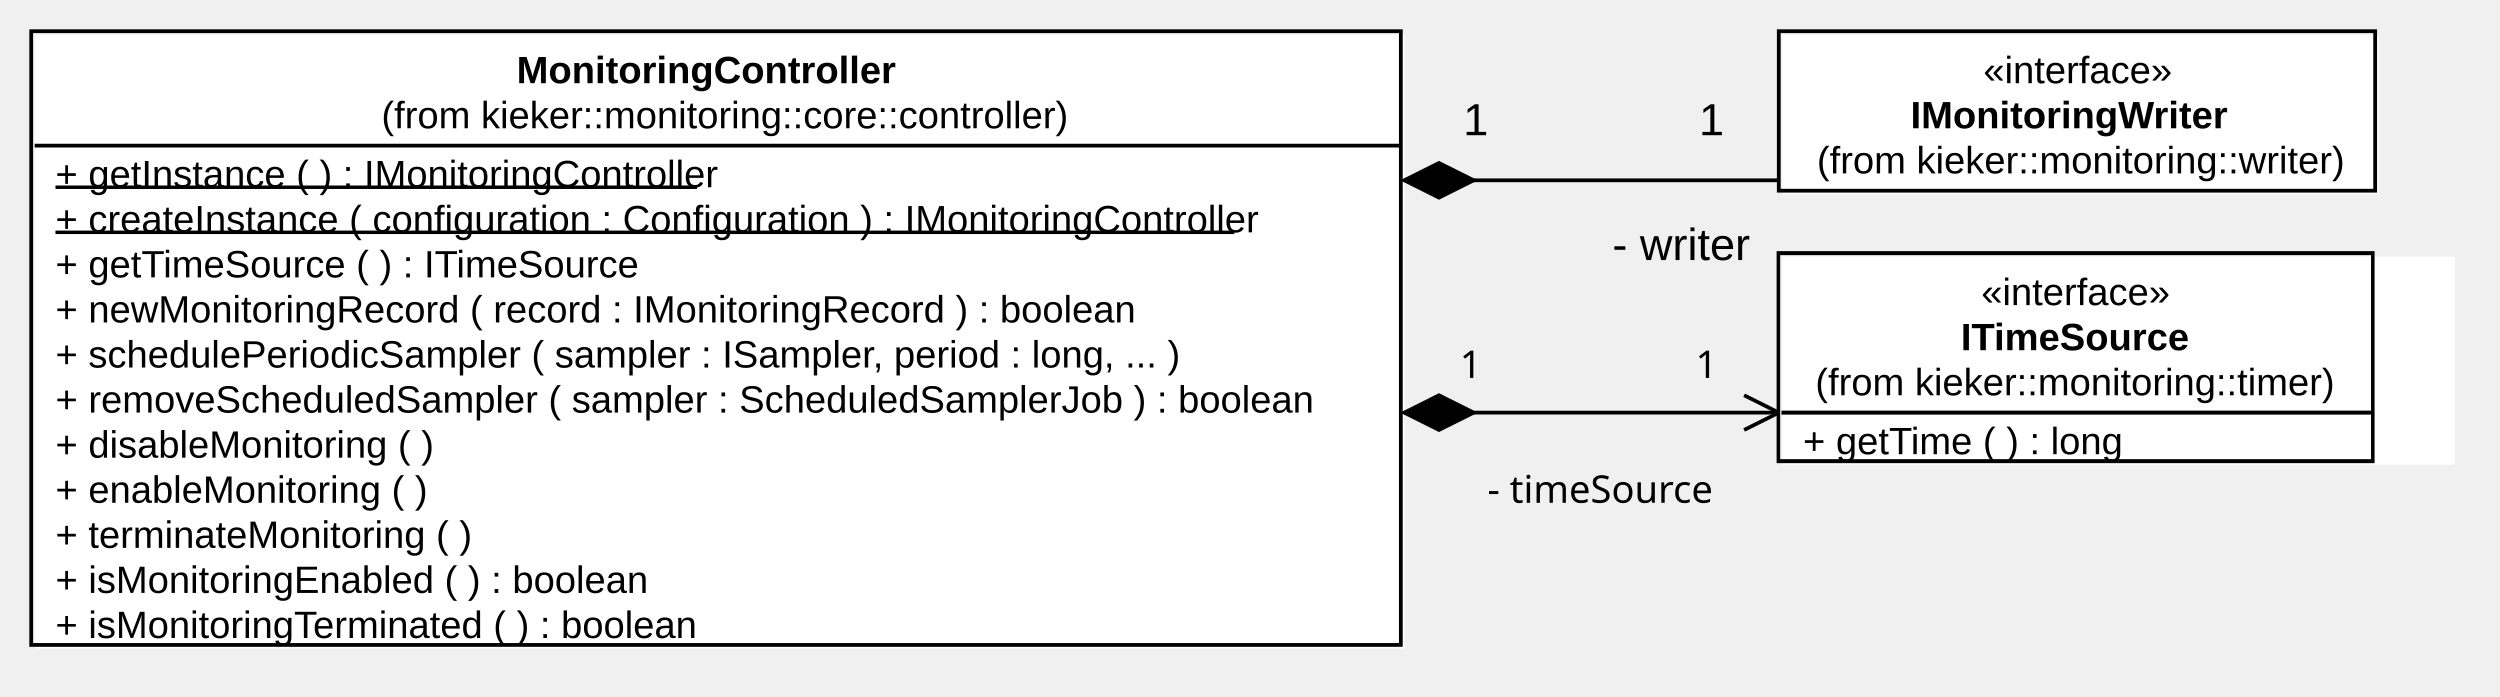
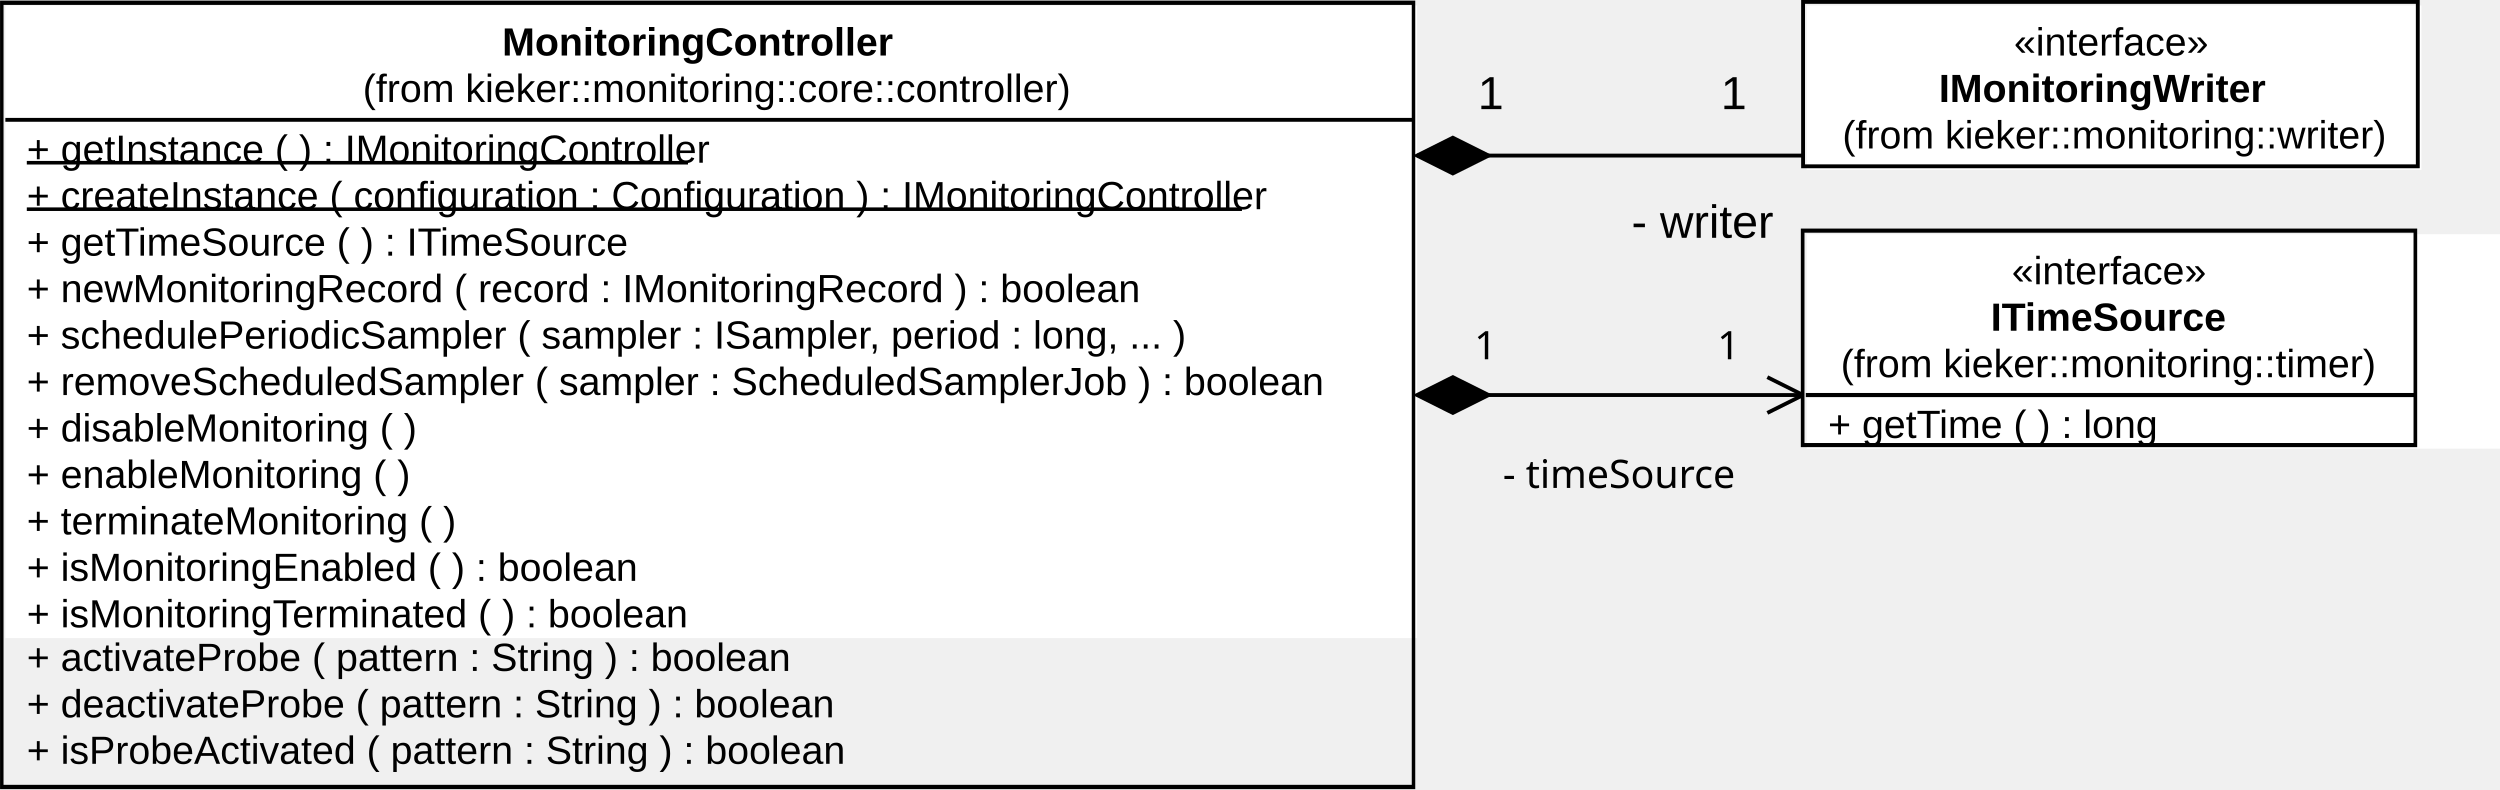
- <svg xmlns="http://www.w3.org/2000/svg" xmlns:xlink="http://www.w3.org/1999/xlink" stroke-dasharray="none" shape-rendering="auto" font-family="'Dialog'" width="721" text-rendering="auto" fill-opacity="1" contentScriptType="text/ecmascript" color-interpolation="auto" color-rendering="auto" preserveAspectRatio="xMidYMid meet" font-size="12" viewBox="0 0 721 201" fill="black" stroke="black" image-rendering="auto" stroke-miterlimit="10" zoomAndPan="magnify" version="1.0" stroke-linecap="square" stroke-linejoin="miter" contentStyleType="text/css" font-style="normal" height="201" stroke-width="1" stroke-dashoffset="0" font-weight="normal" stroke-opacity="1" id="svg2">
+ <svg xmlns="http://www.w3.org/2000/svg" xmlns:xlink="http://www.w3.org/1999/xlink" shape-rendering="auto" width="699.5" text-rendering="auto" contentScriptType="text/ecmascript" color-interpolation="auto" color-rendering="auto" preserveAspectRatio="xMidYMid meet" font-size="12" viewBox="0 0 699.5 220.816" image-rendering="auto" stroke-miterlimit="10" zoomAndPan="magnify" version="1.0" contentStyleType="text/css" font-style="normal" height="220.816" font-weight="normal" id="svg2" style="font-size:12px;font-style:normal;font-weight:normal;fill:#000000;fill-opacity:1;stroke:#000000;stroke-width:1;stroke-linecap:square;stroke-linejoin:miter;stroke-miterlimit:10;stroke-opacity:1;stroke-dasharray:none;stroke-dashoffset:0;font-family:Dialog">
  <defs id="genericDefs">
    <defs id="defs1">
      <linearGradient spreadMethod="pad" xlink:show="other" id="linearGradient1" xlink:actuate="onLoad" xlink:type="simple" y2="187" gradientUnits="userSpaceOnUse" y1="173" x2="10" x1="10">
        <stop id="stop9" offset="0%" stop-color="white" stop-opacity="1" />
        <stop id="stop11" offset="100%" stop-color="rgb(236,236,236)" stop-opacity="1" />
      </linearGradient>
      <linearGradient spreadMethod="pad" xlink:show="other" id="linearGradient2" xlink:actuate="onLoad" xlink:type="simple" y2="43" gradientUnits="userSpaceOnUse" y1="10" x2="10" x1="10">
        <stop id="stop14" offset="0%" stop-color="rgb(226,241,254)" stop-opacity="1" />
        <stop id="stop16" offset="100%" stop-color="rgb(188,213,234)" stop-opacity="1" />
      </linearGradient>
      <linearGradient spreadMethod="pad" xlink:show="other" id="linearGradient3" xlink:actuate="onLoad" xlink:type="simple" y2="56" gradientUnits="userSpaceOnUse" y1="10" x2="514" x1="514">
        <stop id="stop19" offset="0%" stop-color="rgb(226,241,254)" stop-opacity="1" />
        <stop id="stop21" offset="100%" stop-color="rgb(188,213,234)" stop-opacity="1" />
      </linearGradient>
      <linearGradient spreadMethod="pad" xlink:show="other" id="linearGradient4" xlink:actuate="onLoad" xlink:type="simple" y2="134" gradientUnits="userSpaceOnUse" y1="120" x2="514" x1="514">
        <stop id="stop24" offset="0%" stop-color="white" stop-opacity="1" />
        <stop id="stop26" offset="100%" stop-color="rgb(236,236,236)" stop-opacity="1" />
      </linearGradient>
      <linearGradient spreadMethod="pad" xlink:show="other" id="linearGradient5" xlink:actuate="onLoad" xlink:type="simple" y2="120" gradientUnits="userSpaceOnUse" y1="74" x2="514" x1="514">
        <stop id="stop29" offset="0%" stop-color="rgb(226,241,254)" stop-opacity="1" />
        <stop id="stop31" offset="100%" stop-color="rgb(188,213,234)" stop-opacity="1" />
      </linearGradient>
      <clipPath id="clipPath1" clipPathUnits="userSpaceOnUse">
-         <path id="path34" d="M8 8 L410 8 L410 193 L8 193 L8 8 Z" />
+         <path id="path34" d="M 8,8 410,8 410,193 8,193 8,8 z" />
      </clipPath>
      <clipPath id="clipPath2" clipPathUnits="userSpaceOnUse">
-         <path id="path37" d="M148 12 L267 12 L267 28 L148 28 L148 12 Z" />
+         <path id="path37" d="m 148,12 119,0 0,16 -119,0 0,-16 z" />
      </clipPath>
      <clipPath id="clipPath15" clipPathUnits="userSpaceOnUse">
-         <path id="path76" d="M9 41 L406 41 L406 188 L9 188 L9 41 Z" />
+         <path id="path76" d="m 9,41 397,0 0,147 L 9,188 9,41 z" />
      </clipPath>
      <clipPath id="clipPath16" clipPathUnits="userSpaceOnUse">
-         <path id="path79" d="M8 185 L410 185 L410 192 L8 192 L8 185 Z" />
+         <path id="path79" d="m 8,185 402,0 0,7 -402,0 0,-7 z" />
      </clipPath>
      <clipPath id="clipPath17" clipPathUnits="userSpaceOnUse">
-         <path id="path82" d="M404 8 L411 8 L411 189 L404 189 L404 8 Z" />
+         <path id="path82" d="m 404,8 7,0 0,181 -7,0 0,-181 z" />
      </clipPath>
      <clipPath id="clipPath18" clipPathUnits="userSpaceOnUse">
-         <path id="path85" d="M512 8 L691 8 L691 62 L512 62 L512 8 Z" />
+         <path id="path85" d="m 512,8 179,0 0,54 -179,0 0,-54 z" />
      </clipPath>
      <clipPath id="clipPath19" clipPathUnits="userSpaceOnUse">
-         <path id="path88" d="M571 12 L629 12 L629 28 L571 28 L571 12 Z" />
+         <path id="path88" d="m 571,12 58,0 0,16 -58,0 0,-16 z" />
      </clipPath>
      <clipPath id="clipPath20" clipPathUnits="userSpaceOnUse">
-         <path id="path91" d="M550 25 L650 25 L650 41 L550 41 L550 25 Z" />
+         <path id="path91" d="m 550,25 100,0 0,16 -100,0 0,-16 z" />
      </clipPath>
      <clipPath id="clipPath21" clipPathUnits="userSpaceOnUse">
-         <path id="path94" d="M523 38 L677 38 L677 54 L523 54 L523 38 Z" />
+         <path id="path94" d="m 523,38 154,0 0,16 -154,0 0,-16 z" />
      </clipPath>
      <clipPath id="clipPath22" clipPathUnits="userSpaceOnUse">
-         <path id="path97" d="M512 54 L691 54 L691 61 L512 61 L512 54 Z" />
+         <path id="path97" d="m 512,54 179,0 0,7 -179,0 0,-7 z" />
      </clipPath>
      <clipPath id="clipPath23" clipPathUnits="userSpaceOnUse">
-         <path id="path100" d="M685 8 L692 8 L692 58 L685 58 L685 8 Z" />
+         <path id="path100" d="m 685,8 7,0 0,50 -7,0 0,-50 z" />
      </clipPath>
      <clipPath id="clipPath24" clipPathUnits="userSpaceOnUse">
-         <path id="path103" d="M512 72 L713 72 L713 140 L512 140 L512 72 Z" />
+         <path id="path103" d="m 512,72 201,0 0,68 -201,0 0,-68 z" />
      </clipPath>
      <clipPath id="clipPath25" clipPathUnits="userSpaceOnUse">
-         <path id="path106" d="M582 76 L640 76 L640 92 L582 92 L582 76 Z" />
+         <path id="path106" d="m 582,76 58,0 0,16 -58,0 0,-16 z" />
      </clipPath>
      <clipPath id="clipPath26" clipPathUnits="userSpaceOnUse">
-         <path id="path109" d="M575 89 L648 89 L648 105 L575 105 L575 89 Z" />
+         <path id="path109" d="m 575,89 73,0 0,16 -73,0 0,-16 z" />
      </clipPath>
      <clipPath id="clipPath29" clipPathUnits="userSpaceOnUse">
-         <path id="path118" d="M513 118 L709 118 L709 135 L513 135 L513 118 Z" />
+         <path id="path118" d="m 513,118 196,0 0,17 -196,0 0,-17 z" />
      </clipPath>
      <clipPath id="clipPath30" clipPathUnits="userSpaceOnUse">
-         <path id="path121" d="M512 132 L713 132 L713 139 L512 139 L512 132 Z" />
+         <path id="path121" d="m 512,132 201,0 0,7 -201,0 0,-7 z" />
      </clipPath>
      <clipPath id="clipPath31" clipPathUnits="userSpaceOnUse">
-         <path id="path124" d="M707 72 L714 72 L714 136 L707 136 L707 72 Z" />
+         <path id="path124" d="m 707,72 7,0 0,64 -7,0 0,-64 z" />
      </clipPath>
      <clipPath id="clipPath32" clipPathUnits="userSpaceOnUse">
-         <path id="path127" d="M-1 -1 L722 -1 L722 202 L-1 202 L-1 -1 Z" />
+         <path id="path127" d="m -1,-1 723,0 0,203 -723,0 0,-203 z" />
      </clipPath>
      <clipPath id="clipPath33" clipPathUnits="userSpaceOnUse">
-         <path id="path130" d="M421 26 L431 26 L431 45 L421 45 L421 26 Z" />
+         <path id="path130" d="m 421,26 10,0 0,19 -10,0 0,-19 z" />
      </clipPath>
      <clipPath id="clipPath34" clipPathUnits="userSpaceOnUse">
-         <path id="path133" d="M489 26 L499 26 L499 45 L489 45 L489 26 Z" />
+         <path id="path133" d="m 489,26 10,0 0,19 -10,0 0,-19 z" />
      </clipPath>
      <clipPath id="clipPath35" clipPathUnits="userSpaceOnUse">
-         <path id="path136" d="M464 62 L506 62 L506 81 L464 81 L464 62 Z" />
+         <path id="path136" d="m 464,62 42,0 0,19 -42,0 0,-19 z" />
      </clipPath>
      <clipPath id="clipPath36" clipPathUnits="userSpaceOnUse">
-         <path id="path139" d="M404 45 L428 45 L428 59 L404 59 L404 45 Z" />
+         <path id="path139" d="m 404,45 24,0 0,14 -24,0 0,-14 z" />
      </clipPath>
      <clipPath id="clipPath37" clipPathUnits="userSpaceOnUse">
-         <path id="path142" d="M502 45 L516 45 L516 59 L502 59 L502 45 Z" />
+         <path id="path142" d="m 502,45 14,0 0,14 -14,0 0,-14 z" />
      </clipPath>
      <clipPath id="clipPath38" clipPathUnits="userSpaceOnUse">
-         <path id="path145" d="M420 97 L430 97 L430 113 L420 113 L420 97 Z" />
+         <path id="path145" d="m 420,97 10,0 0,16 -10,0 0,-16 z" />
      </clipPath>
      <clipPath id="clipPath39" clipPathUnits="userSpaceOnUse">
-         <path id="path148" d="M488 97 L498 97 L498 113 L488 113 L488 97 Z" />
+         <path id="path148" d="m 488,97 10,0 0,16 -10,0 0,-16 z" />
      </clipPath>
      <clipPath id="clipPath40" clipPathUnits="userSpaceOnUse">
-         <path id="path151" d="M428 133 L504 133 L504 149 L428 149 L428 133 Z" />
+         <path id="path151" d="m 428,133 76,0 0,16 -76,0 0,-16 z" />
      </clipPath>
      <clipPath id="clipPath41" clipPathUnits="userSpaceOnUse">
-         <path id="path154" d="M404 113 L428 113 L428 127 L404 127 L404 113 Z" />
+         <path id="path154" d="m 404,113 24,0 0,14 -24,0 0,-14 z" />
      </clipPath>
      <clipPath id="clipPath42" clipPathUnits="userSpaceOnUse">
-         <path id="path157" d="M502 113 L516 113 L516 127 L502 127 L502 113 Z" />
+         <path id="path157" d="m 502,113 14,0 0,14 -14,0 0,-14 z" />
      </clipPath>
    </defs>
    <linearGradient xlink:href="#linearGradient3" id="linearGradient3469" gradientUnits="userSpaceOnUse" spreadMethod="pad" x1="514" y1="10" x2="514" y2="56" />
    <linearGradient xlink:href="#linearGradient4" id="linearGradient3471" gradientUnits="userSpaceOnUse" spreadMethod="pad" x1="514" y1="120" x2="514" y2="134" />
    <linearGradient xlink:href="#linearGradient5" id="linearGradient3473" gradientUnits="userSpaceOnUse" spreadMethod="pad" x1="514" y1="74" x2="514" y2="120" />
  </defs>
-   <rect x="10" y="10" clip-path="url(#clipPath1)" width="395" height="177" id="rect161" style="font-size:11px;fill:#ffffff;stroke:none;font-family:Arial" />
-   <text x="149" y="24" clip-path="url(#clipPath2)" font-weight="bold" xml:space="preserve" id="text167" style="font-size:11px;font-weight:bold;fill:#000000;stroke:none;font-family:Arial">MonitoringController</text>
-   <text x="110" y="37" clip-path="none" xml:space="preserve" id="text169" style="font-size:11px;fill:#000000;stroke:none;font-family:Arial">(from kieker::monitoring::core::controller)</text>
-   <text x="16" y="54" clip-path="none" xml:space="preserve" id="text171" style="font-size:11px;fill:#000000;stroke:none;font-family:Arial">+ getInstance ( ) : IMonitoringController</text>
-   <line clip-path="none" x1="16" x2="201" y1="54" y2="54" id="line175" style="font-size:11px;fill:none;stroke-linecap:butt;font-family:Arial" />
-   <text xml:space="preserve" x="16" y="67" clip-path="none" id="text177" style="font-size:11px;stroke:none;font-family:Arial">+ createInstance ( configuration : Configuration ) : IMonitoringController</text>
-   <line clip-path="none" x1="16" x2="356" y1="67" y2="67" id="line179" style="font-size:11px;fill:none;stroke-linecap:butt;font-family:Arial" />
-   <text xml:space="preserve" x="16" y="80" clip-path="none" id="text181" style="font-size:11px;stroke:none;font-family:Arial">+ getTimeSource ( ) : ITimeSource</text>
-   <text xml:space="preserve" x="16" y="93" clip-path="none" id="text183" style="font-size:11px;stroke:none;font-family:Arial">+ newMonitoringRecord ( record : IMonitoringRecord ) : boolean</text>
-   <text xml:space="preserve" x="16" y="106" clip-path="none" id="text185" style="font-size:11px;stroke:none;font-family:Arial">+ schedulePeriodicSampler ( sampler : ISampler, period : long, ... )</text>
-   <text xml:space="preserve" x="16" y="119" clip-path="none" id="text187" style="font-size:11px;stroke:none;font-family:Arial">+ removeScheduledSampler ( sampler : ScheduledSamplerJob ) : boolean</text>
-   <text xml:space="preserve" x="16" y="132" clip-path="none" id="text189" style="font-size:11px;stroke:none;font-family:Arial">+ disableMonitoring ( )</text>
-   <text xml:space="preserve" x="16" y="145" clip-path="none" id="text191" style="font-size:11px;stroke:none;font-family:Arial">+ enableMonitoring ( )</text>
-   <text xml:space="preserve" x="16" y="158" clip-path="none" id="text193" style="font-size:11px;stroke:none;font-family:Arial">+ terminateMonitoring ( )</text>
-   <text xml:space="preserve" x="16" y="171" clip-path="none" id="text195" style="font-size:11px;stroke:none;font-family:Arial">+ isMonitoringEnabled ( ) : boolean</text>
-   <text xml:space="preserve" x="16" y="184" clip-path="none" id="text197" style="font-size:11px;stroke:none;font-family:Arial">+ isMonitoringTerminated ( ) : boolean</text>
-   <line clip-path="url(#clipPath15)" x1="10" x2="404" y1="42" y2="42" id="line199" style="font-size:11px;fill:none;stroke-width:1.083;stroke-linecap:butt;font-family:Arial" />
-   <rect x="9" y="9" clip-path="url(#clipPath1)" width="395" height="177" id="rect217" style="font-size:11px;fill:none;stroke-width:1.083;stroke-linecap:butt;font-family:Arial" />
-   <rect x="514" y="10" clip-path="url(#clipPath18)" width="172" height="46" id="rect219" style="font-size:11px;fill:#ffffff;stroke:none;font-family:Arial" />
-   <text x="572" y="24" clip-path="url(#clipPath19)" xml:space="preserve" id="text223" style="font-size:11px;stroke:none;font-family:Arial">«interface»</text>
-   <text x="551" y="37" clip-path="url(#clipPath20)" font-weight="bold" xml:space="preserve" id="text225" style="font-size:11px;font-weight:bold;stroke:none;font-family:Arial">IMonitoringWriter</text>
-   <text x="524" y="50" clip-path="url(#clipPath21)" xml:space="preserve" id="text227" style="font-size:11px;stroke:none;font-family:Arial">(from kieker::monitoring::writer)</text>
-   <rect x="513" y="9" clip-path="url(#clipPath18)" width="172" height="46" id="rect245" style="font-size:11px;fill:none;stroke-width:1.083;stroke-linecap:butt;font-family:Arial" />
-   <rect x="514" y="74" clip-path="url(#clipPath24)" width="194" height="60" id="rect247" style="font-size:11px;fill:#ffffff;stroke:none;font-family:Arial" />
-   <text x="583" y="88" clip-path="url(#clipPath25)" xml:space="preserve" id="text253" style="font-size:11px;stroke:none;font-family:Arial" transform="translate(-11.60686,0)">«interface»</text>
-   <text x="576" y="101" clip-path="url(#clipPath26)" font-weight="bold" xml:space="preserve" id="text255" style="font-size:11px;font-weight:bold;stroke:none;font-family:Arial" transform="translate(-10.49358,0)">ITimeSource</text>
-   <text x="523.534" y="114" clip-path="none" xml:space="preserve" id="text257" style="font-size:11px;stroke:none;font-family:Arial">(from kieker::monitoring::timer)</text>
-   <text x="520" y="131" clip-path="none" xml:space="preserve" id="text259" style="font-size:11px;stroke:none;font-family:Arial">+ getTime ( ) : long</text>
-   <line clip-path="url(#clipPath29)" x1="514" x2="707" y1="119" y2="119" id="line261" style="font-size:11px;fill:none;stroke-width:1.152;stroke-linecap:butt;font-family:Arial" transform="matrix(0.8836777,0,0,1,59.55701,0)" />
-   <rect x="513" y="73" clip-path="url(#clipPath24)" width="194" height="60" id="rect279" style="font-size:11px;fill:none;stroke-width:1.152;stroke-linecap:butt;font-family:Arial" transform="matrix(0.8836777,0,0,1,59.55701,0)" />
-   <line clip-path="url(#clipPath32)" x1="405" x2="513" y1="52" y2="52" id="line281" style="font-size:11px;fill:none;stroke-width:1.083;stroke-linecap:butt;font-family:Arial" />
-   <text font-size="13" x="422" y="39" clip-path="url(#clipPath33)" xml:space="preserve" id="text283" style="font-size:13px;stroke:none;font-family:Arial">1</text>
-   <text font-size="13" x="490" y="39" clip-path="url(#clipPath34)" xml:space="preserve" id="text285" style="font-size:13px;stroke:none;font-family:Arial">1</text>
-   <text font-size="13" x="465" y="75" clip-path="url(#clipPath35)" xml:space="preserve" id="text287" style="font-size:13px;stroke:none;font-family:Arial">- writer</text>
-   <polygon clip-path="url(#clipPath36)" points="405,52 415,47 425,52 415,57 " id="polygon289" style="font-size:11px;stroke:none;font-family:Arial" />
-   <polygon clip-path="url(#clipPath36)" points="405,52 415,47 425,52 415,57 " id="polygon291" style="font-size:11px;fill:none;stroke-width:1.083;stroke-linecap:butt;font-family:Arial" />
-   <line clip-path="url(#clipPath32)" x1="405" x2="513" y1="119" y2="119" id="line297" style="font-size:11px;fill:none;stroke-width:1.083;stroke-linecap:butt;font-family:Arial" />
-   <text x="421" y="109" clip-path="url(#clipPath38)" xml:space="preserve" id="text299" style="font-size:11px;stroke:none;font-family:Dialog">1</text>
-   <text x="489" y="109" clip-path="url(#clipPath39)" xml:space="preserve" id="text301" style="font-size:11px;stroke:none;font-family:Dialog">1</text>
-   <text x="429" y="145" clip-path="url(#clipPath40)" xml:space="preserve" id="text303" style="font-size:11px;stroke:none;font-family:Dialog">- timeSource</text>
-   <polygon clip-path="url(#clipPath41)" points="405,119 415,114 425,119 415,124 " id="polygon305" style="font-size:11px;stroke:none;font-family:Arial" />
-   <polygon clip-path="url(#clipPath41)" points="405,119 415,114 425,119 415,124 " id="polygon307" style="font-size:11px;fill:none;stroke-width:1.083;stroke-linecap:butt;font-family:Arial" />
-   <line clip-path="url(#clipPath42)" x1="503" x2="513" y1="124" y2="119" id="line309" style="font-size:11px;fill:none;stroke-width:1.083;stroke-linecap:butt;font-family:Arial" />
-   <line clip-path="url(#clipPath42)" x1="513" x2="503" y1="119" y2="114" id="line311" style="font-size:11px;fill:none;stroke-width:1.083;stroke-linecap:butt;font-family:Arial" />
+   <rect x="10" y="10" clip-path="url(#clipPath1)" width="395" height="177" id="rect161" style="font-size:11px;fill:#ffffff;stroke:none;font-family:Arial" transform="translate(-8.5,-8.46875)" />
+   <text x="149" y="24" clip-path="url(#clipPath2)" font-weight="bold" xml:space="preserve" id="text167" style="font-size:11px;font-weight:bold;fill:#000000;stroke:none;font-family:Arial" transform="translate(-8.5,-8.46875)">MonitoringController</text>
+   <text x="101.5" y="28.531" clip-path="none" xml:space="preserve" id="text169" style="font-size:11px;fill:#000000;stroke:none;font-family:Arial">(from kieker::monitoring::core::controller)</text>
+   <text x="7.5" y="45.531" clip-path="none" xml:space="preserve" id="text171" style="font-size:11px;fill:#000000;stroke:none;font-family:Arial">+ getInstance ( ) : IMonitoringController</text>
+   <line clip-path="none" x1="7.5" x2="192.5" y1="45.531" y2="45.531" id="line175" style="font-size:11px;fill:none;stroke-linecap:butt;font-family:Arial" />
+   <text xml:space="preserve" x="7.5" y="58.531" clip-path="none" id="text177" style="font-size:11px;stroke:none;font-family:Arial">+ createInstance ( configuration : Configuration ) : IMonitoringController</text>
+   <line clip-path="none" x1="7.5" x2="347.5" y1="58.531" y2="58.531" id="line179" style="font-size:11px;fill:none;stroke-linecap:butt;font-family:Arial" />
+   <text xml:space="preserve" x="7.5" y="71.531" clip-path="none" id="text181" style="font-size:11px;stroke:none;font-family:Arial">+ getTimeSource ( ) : ITimeSource</text>
+   <text xml:space="preserve" x="7.5" y="84.531" clip-path="none" id="text183" style="font-size:11px;stroke:none;font-family:Arial">+ newMonitoringRecord ( record : IMonitoringRecord ) : boolean</text>
+   <text xml:space="preserve" x="7.5" y="97.531" clip-path="none" id="text185" style="font-size:11px;stroke:none;font-family:Arial">+ schedulePeriodicSampler ( sampler : ISampler, period : long, ... )</text>
+   <text xml:space="preserve" x="7.5" y="110.531" clip-path="none" id="text187" style="font-size:11px;stroke:none;font-family:Arial">+ removeScheduledSampler ( sampler : ScheduledSamplerJob ) : boolean</text>
+   <text xml:space="preserve" x="7.5" y="123.531" clip-path="none" id="text189" style="font-size:11px;stroke:none;font-family:Arial">+ disableMonitoring ( )</text>
+   <text xml:space="preserve" x="7.5" y="136.531" clip-path="none" id="text191" style="font-size:11px;stroke:none;font-family:Arial">+ enableMonitoring ( )</text>
+   <text xml:space="preserve" x="7.5" y="149.531" clip-path="none" id="text193" style="font-size:11px;stroke:none;font-family:Arial">+ terminateMonitoring ( )</text>
+   <text xml:space="preserve" x="7.5" y="162.531" clip-path="none" id="text195" style="font-size:11px;stroke:none;font-family:Arial">+ isMonitoringEnabled ( ) : boolean</text>
+   <text xml:space="preserve" x="7.5" y="175.531" clip-path="none" id="text197" style="font-size:11px;stroke:none;font-family:Arial">+ isMonitoringTerminated ( ) : boolean</text>
+   <line clip-path="url(#clipPath15)" x1="10" x2="404" y1="42" y2="42" id="line199" style="font-size:11px;fill:none;stroke-width:1.083;stroke-linecap:butt;font-family:Arial" transform="translate(-8.5,-8.46875)" />
+   <rect x="9" y="9" clip-path="url(#clipPath1)" width="395" height="177" id="rect217" style="font-size:11px;fill:none;stroke-width:0.972;stroke-linecap:butt;font-family:Arial" transform="matrix(1,0,0,1.239693,-8.5,-10.38629)" />
+   <rect x="514" y="10" clip-path="url(#clipPath18)" width="172" height="46" id="rect219" style="font-size:11px;fill:#ffffff;stroke:none;font-family:Arial" transform="translate(-8.5,-8.46875)" />
+   <text x="572" y="24" clip-path="url(#clipPath19)" xml:space="preserve" id="text223" style="font-size:11px;stroke:none;font-family:Arial" transform="translate(-8.5,-8.46875)">«interface»</text>
+   <text x="551" y="37" clip-path="url(#clipPath20)" font-weight="bold" xml:space="preserve" id="text225" style="font-size:11px;font-weight:bold;stroke:none;font-family:Arial" transform="translate(-8.5,-8.46875)">IMonitoringWriter</text>
+   <text x="524" y="50" clip-path="url(#clipPath21)" xml:space="preserve" id="text227" style="font-size:11px;stroke:none;font-family:Arial" transform="translate(-8.5,-8.46875)">(from kieker::monitoring::writer)</text>
+   <rect x="513" y="9" clip-path="url(#clipPath18)" width="172" height="46" id="rect245" style="font-size:11px;fill:none;stroke-width:1.083;stroke-linecap:butt;font-family:Arial" transform="translate(-8.5,-8.46875)" />
+   <rect x="514" y="74" clip-path="url(#clipPath24)" width="194" height="60" id="rect247" style="font-size:11px;fill:#ffffff;stroke:none;font-family:Arial" transform="translate(-8.5,-8.46875)" />
+   <text x="583" y="88" clip-path="url(#clipPath25)" xml:space="preserve" id="text253" style="font-size:11px;stroke:none;font-family:Arial" transform="translate(-20.10686,-8.46875)">«interface»</text>
+   <text x="576" y="101" clip-path="url(#clipPath26)" font-weight="bold" xml:space="preserve" id="text255" style="font-size:11px;font-weight:bold;stroke:none;font-family:Arial" transform="translate(-18.99358,-8.46875)">ITimeSource</text>
+   <text x="515.034" y="105.531" clip-path="none" xml:space="preserve" id="text257" style="font-size:11px;stroke:none;font-family:Arial">(from kieker::monitoring::timer)</text>
+   <text x="511.5" y="122.531" clip-path="none" xml:space="preserve" id="text259" style="font-size:11px;stroke:none;font-family:Arial">+ getTime ( ) : long</text>
+   <line clip-path="url(#clipPath29)" x1="514" x2="707" y1="119" y2="119" id="line261" style="font-size:11px;fill:none;stroke-width:1.152;stroke-linecap:butt;font-family:Arial" transform="matrix(0.8836777,0,0,1,51.05701,-8.46875)" />
+   <rect x="513" y="73" clip-path="url(#clipPath24)" width="194" height="60" id="rect279" style="font-size:11px;fill:none;stroke-width:1.152;stroke-linecap:butt;font-family:Arial" transform="matrix(0.8836777,0,0,1,51.05701,-8.46875)" />
+   <line clip-path="url(#clipPath32)" x1="405" x2="513" y1="52" y2="52" id="line281" style="font-size:11px;fill:none;stroke-width:1.083;stroke-linecap:butt;font-family:Arial" transform="translate(-8.5,-8.46875)" />
+   <text font-size="13" x="422" y="39" clip-path="url(#clipPath33)" xml:space="preserve" id="text283" style="font-size:13px;stroke:none;font-family:Arial" transform="translate(-8.5,-8.46875)">1</text>
+   <text font-size="13" x="490" y="39" clip-path="url(#clipPath34)" xml:space="preserve" id="text285" style="font-size:13px;stroke:none;font-family:Arial" transform="translate(-8.5,-8.46875)">1</text>
+   <text font-size="13" x="465" y="75" clip-path="url(#clipPath35)" xml:space="preserve" id="text287" style="font-size:13px;stroke:none;font-family:Arial" transform="translate(-8.5,-8.46875)">- writer</text>
+   <polygon clip-path="url(#clipPath36)" points="415,57 405,52 415,47 425,52 " id="polygon289" style="font-size:11px;stroke:none;font-family:Arial" transform="translate(-8.5,-8.46875)" />
+   <polygon clip-path="url(#clipPath36)" points="415,57 405,52 415,47 425,52 " id="polygon291" style="font-size:11px;fill:none;stroke-width:1.083;stroke-linecap:butt;font-family:Arial" transform="translate(-8.5,-8.46875)" />
+   <line clip-path="url(#clipPath32)" x1="405" x2="513" y1="119" y2="119" id="line297" style="font-size:11px;fill:none;stroke-width:1.083;stroke-linecap:butt;font-family:Arial" transform="translate(-8.5,-8.46875)" />
+   <text x="421" y="109" clip-path="url(#clipPath38)" xml:space="preserve" id="text299" style="font-size:11px;stroke:none;font-family:Dialog" transform="translate(-8.5,-8.46875)">1</text>
+   <text x="489" y="109" clip-path="url(#clipPath39)" xml:space="preserve" id="text301" style="font-size:11px;stroke:none;font-family:Dialog" transform="translate(-8.5,-8.46875)">1</text>
+   <text x="429" y="145" clip-path="url(#clipPath40)" xml:space="preserve" id="text303" style="font-size:11px;stroke:none;font-family:Dialog" transform="translate(-8.5,-8.46875)">- timeSource</text>
+   <polygon clip-path="url(#clipPath41)" points="415,124 405,119 415,114 425,119 " id="polygon305" style="font-size:11px;stroke:none;font-family:Arial" transform="translate(-8.5,-8.46875)" />
+   <polygon clip-path="url(#clipPath41)" points="415,124 405,119 415,114 425,119 " id="polygon307" style="font-size:11px;fill:none;stroke-width:1.083;stroke-linecap:butt;font-family:Arial" transform="translate(-8.5,-8.46875)" />
+   <line clip-path="url(#clipPath42)" x1="503" x2="513" y1="124" y2="119" id="line309" style="font-size:11px;fill:none;stroke-width:1.083;stroke-linecap:butt;font-family:Arial" transform="translate(-8.5,-8.46875)" />
+   <line clip-path="url(#clipPath42)" x1="513" x2="503" y1="119" y2="114" id="line311" style="font-size:11px;fill:none;stroke-width:1.083;stroke-linecap:butt;font-family:Arial" transform="translate(-8.5,-8.46875)" />
+   <g id="g3124" transform="translate(-81.49403,-14.46875)">
+     <text style="font-size:11px;stroke:none;font-family:Arial" id="text193-9" clip-path="none" y="202.188" x="88.994" xml:space="preserve">+ activateProbe ( pattern : String ) : boolean</text>
+     <text style="font-size:11px;stroke:none;font-family:Arial" id="text195-1" clip-path="none" y="215.188" x="88.994" xml:space="preserve">+ deactivateProbe ( pattern : String ) : boolean</text>
+     <text style="font-size:11px;stroke:none;font-family:Arial" id="text197-0" clip-path="none" y="228.188" x="88.994" xml:space="preserve">+ isProbeActivated ( pattern : String ) : boolean</text>
+   </g>
</svg>
